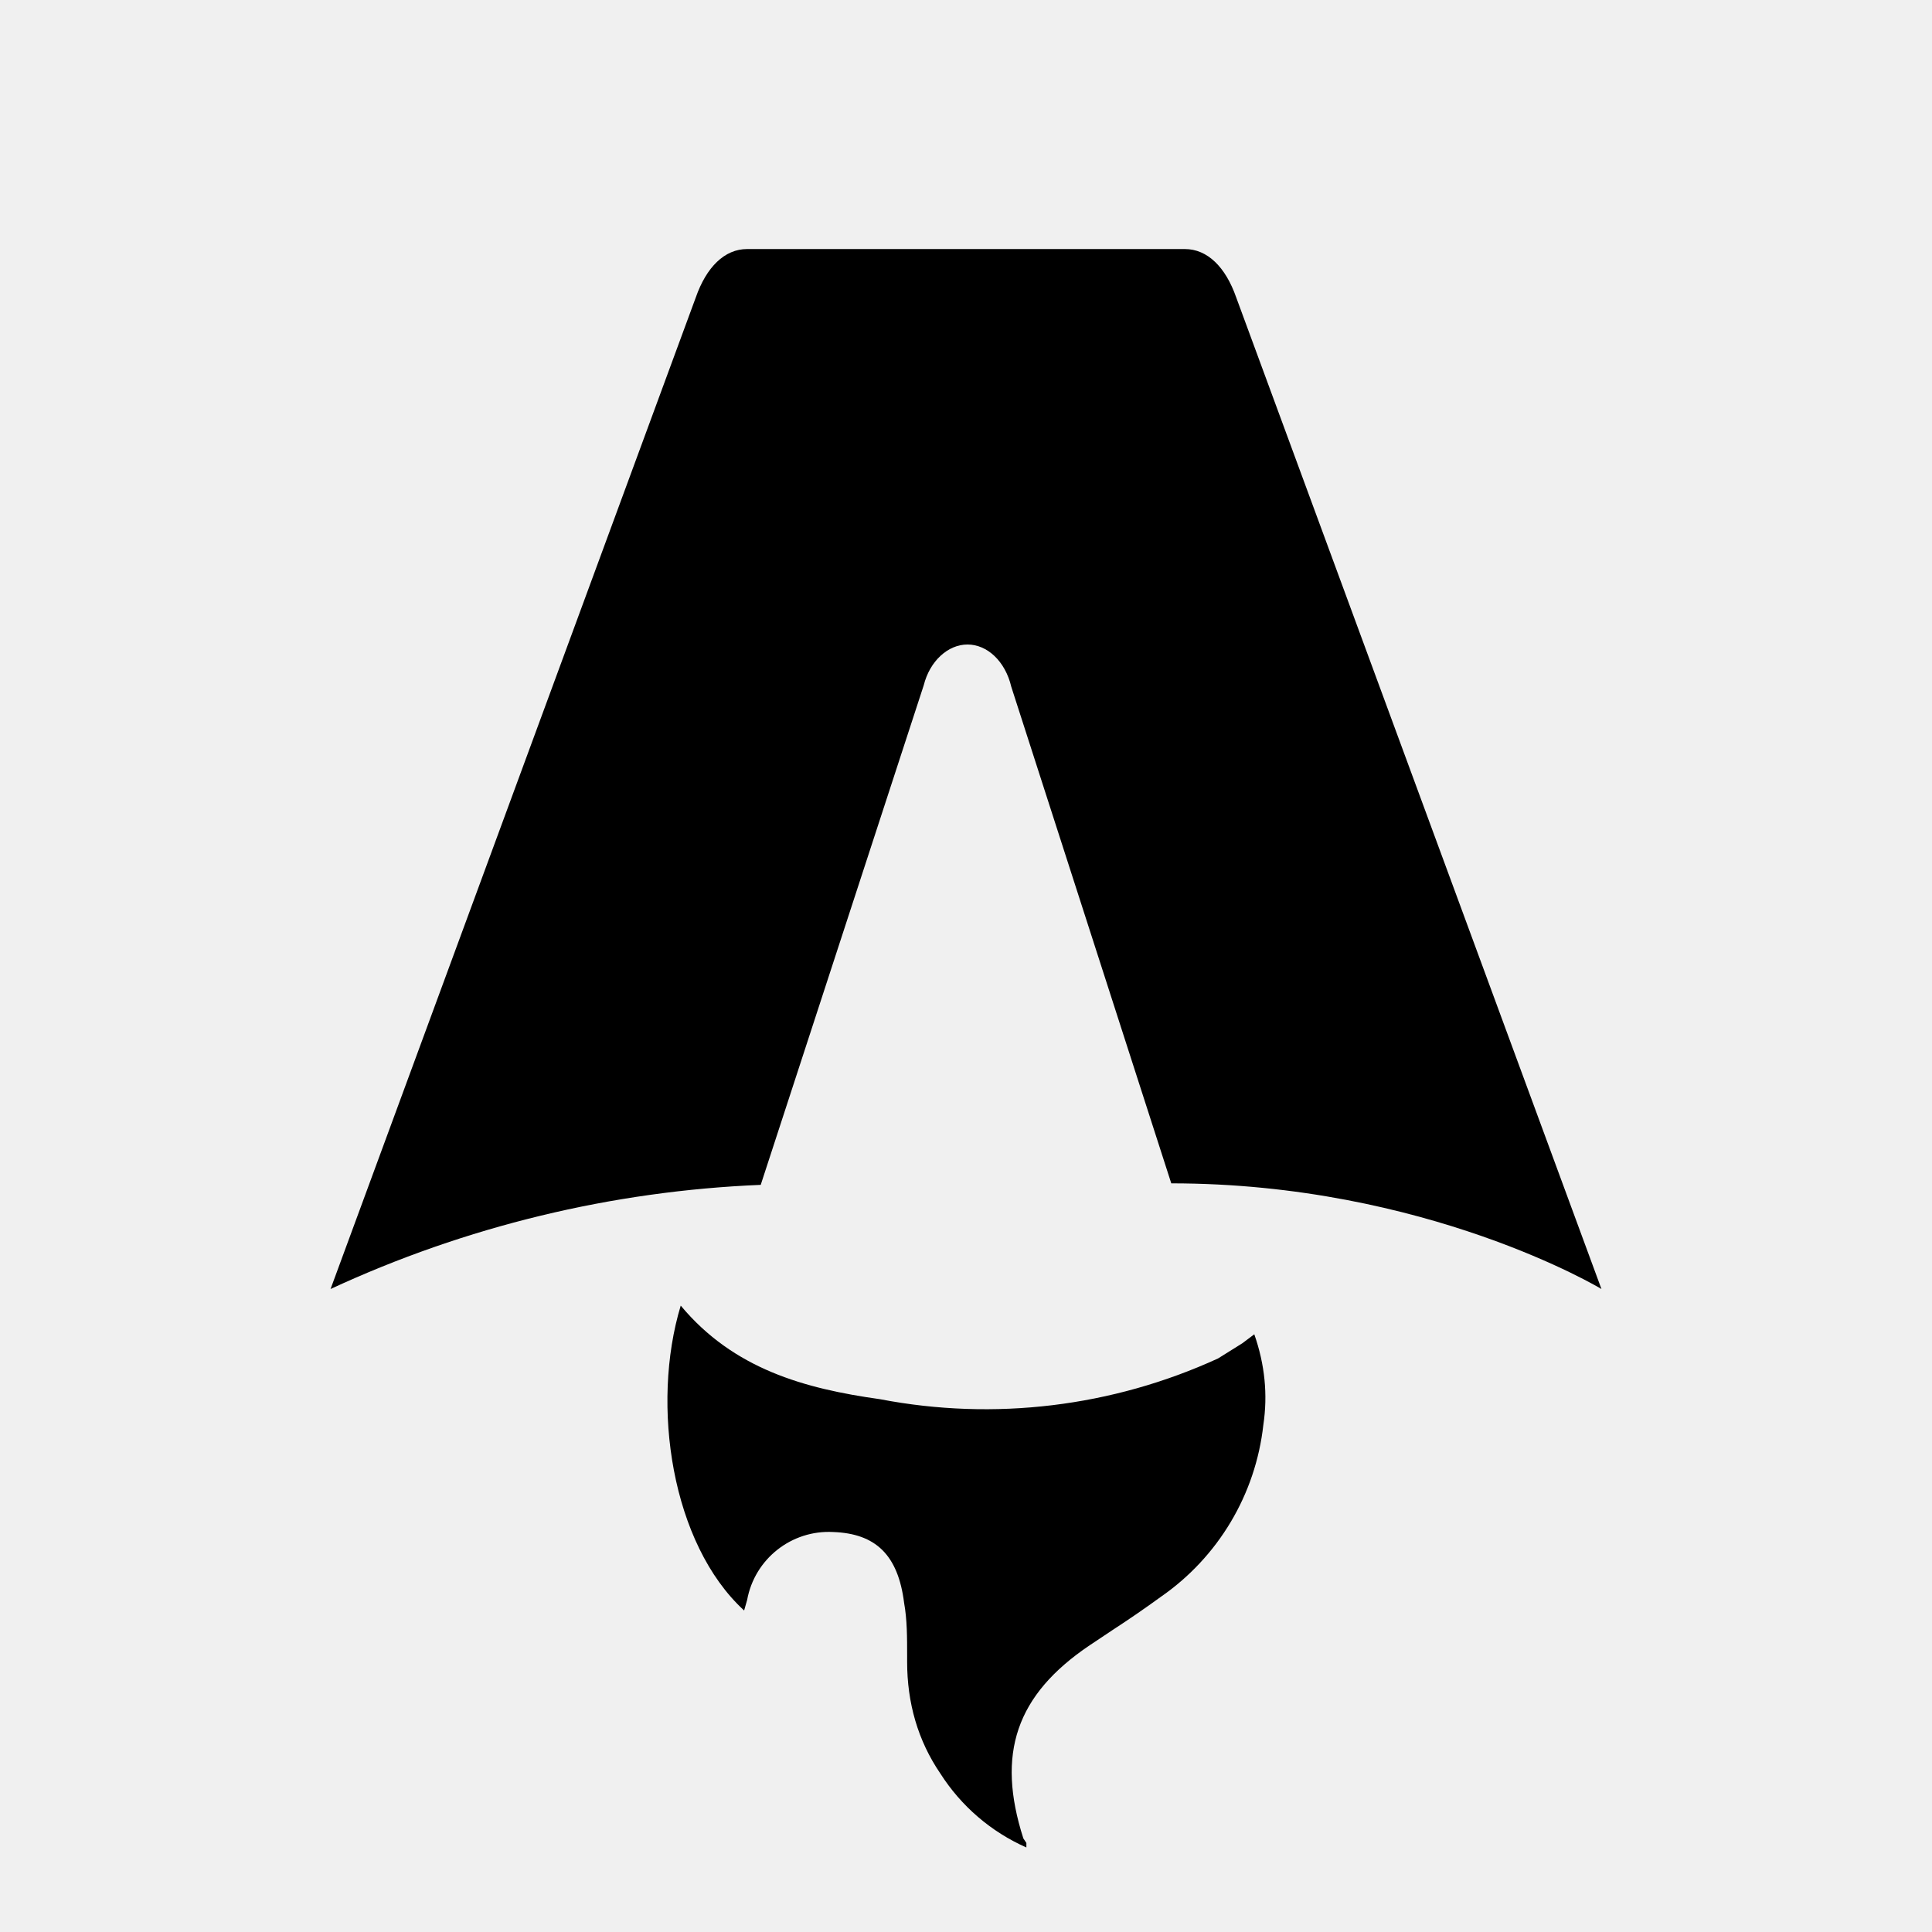
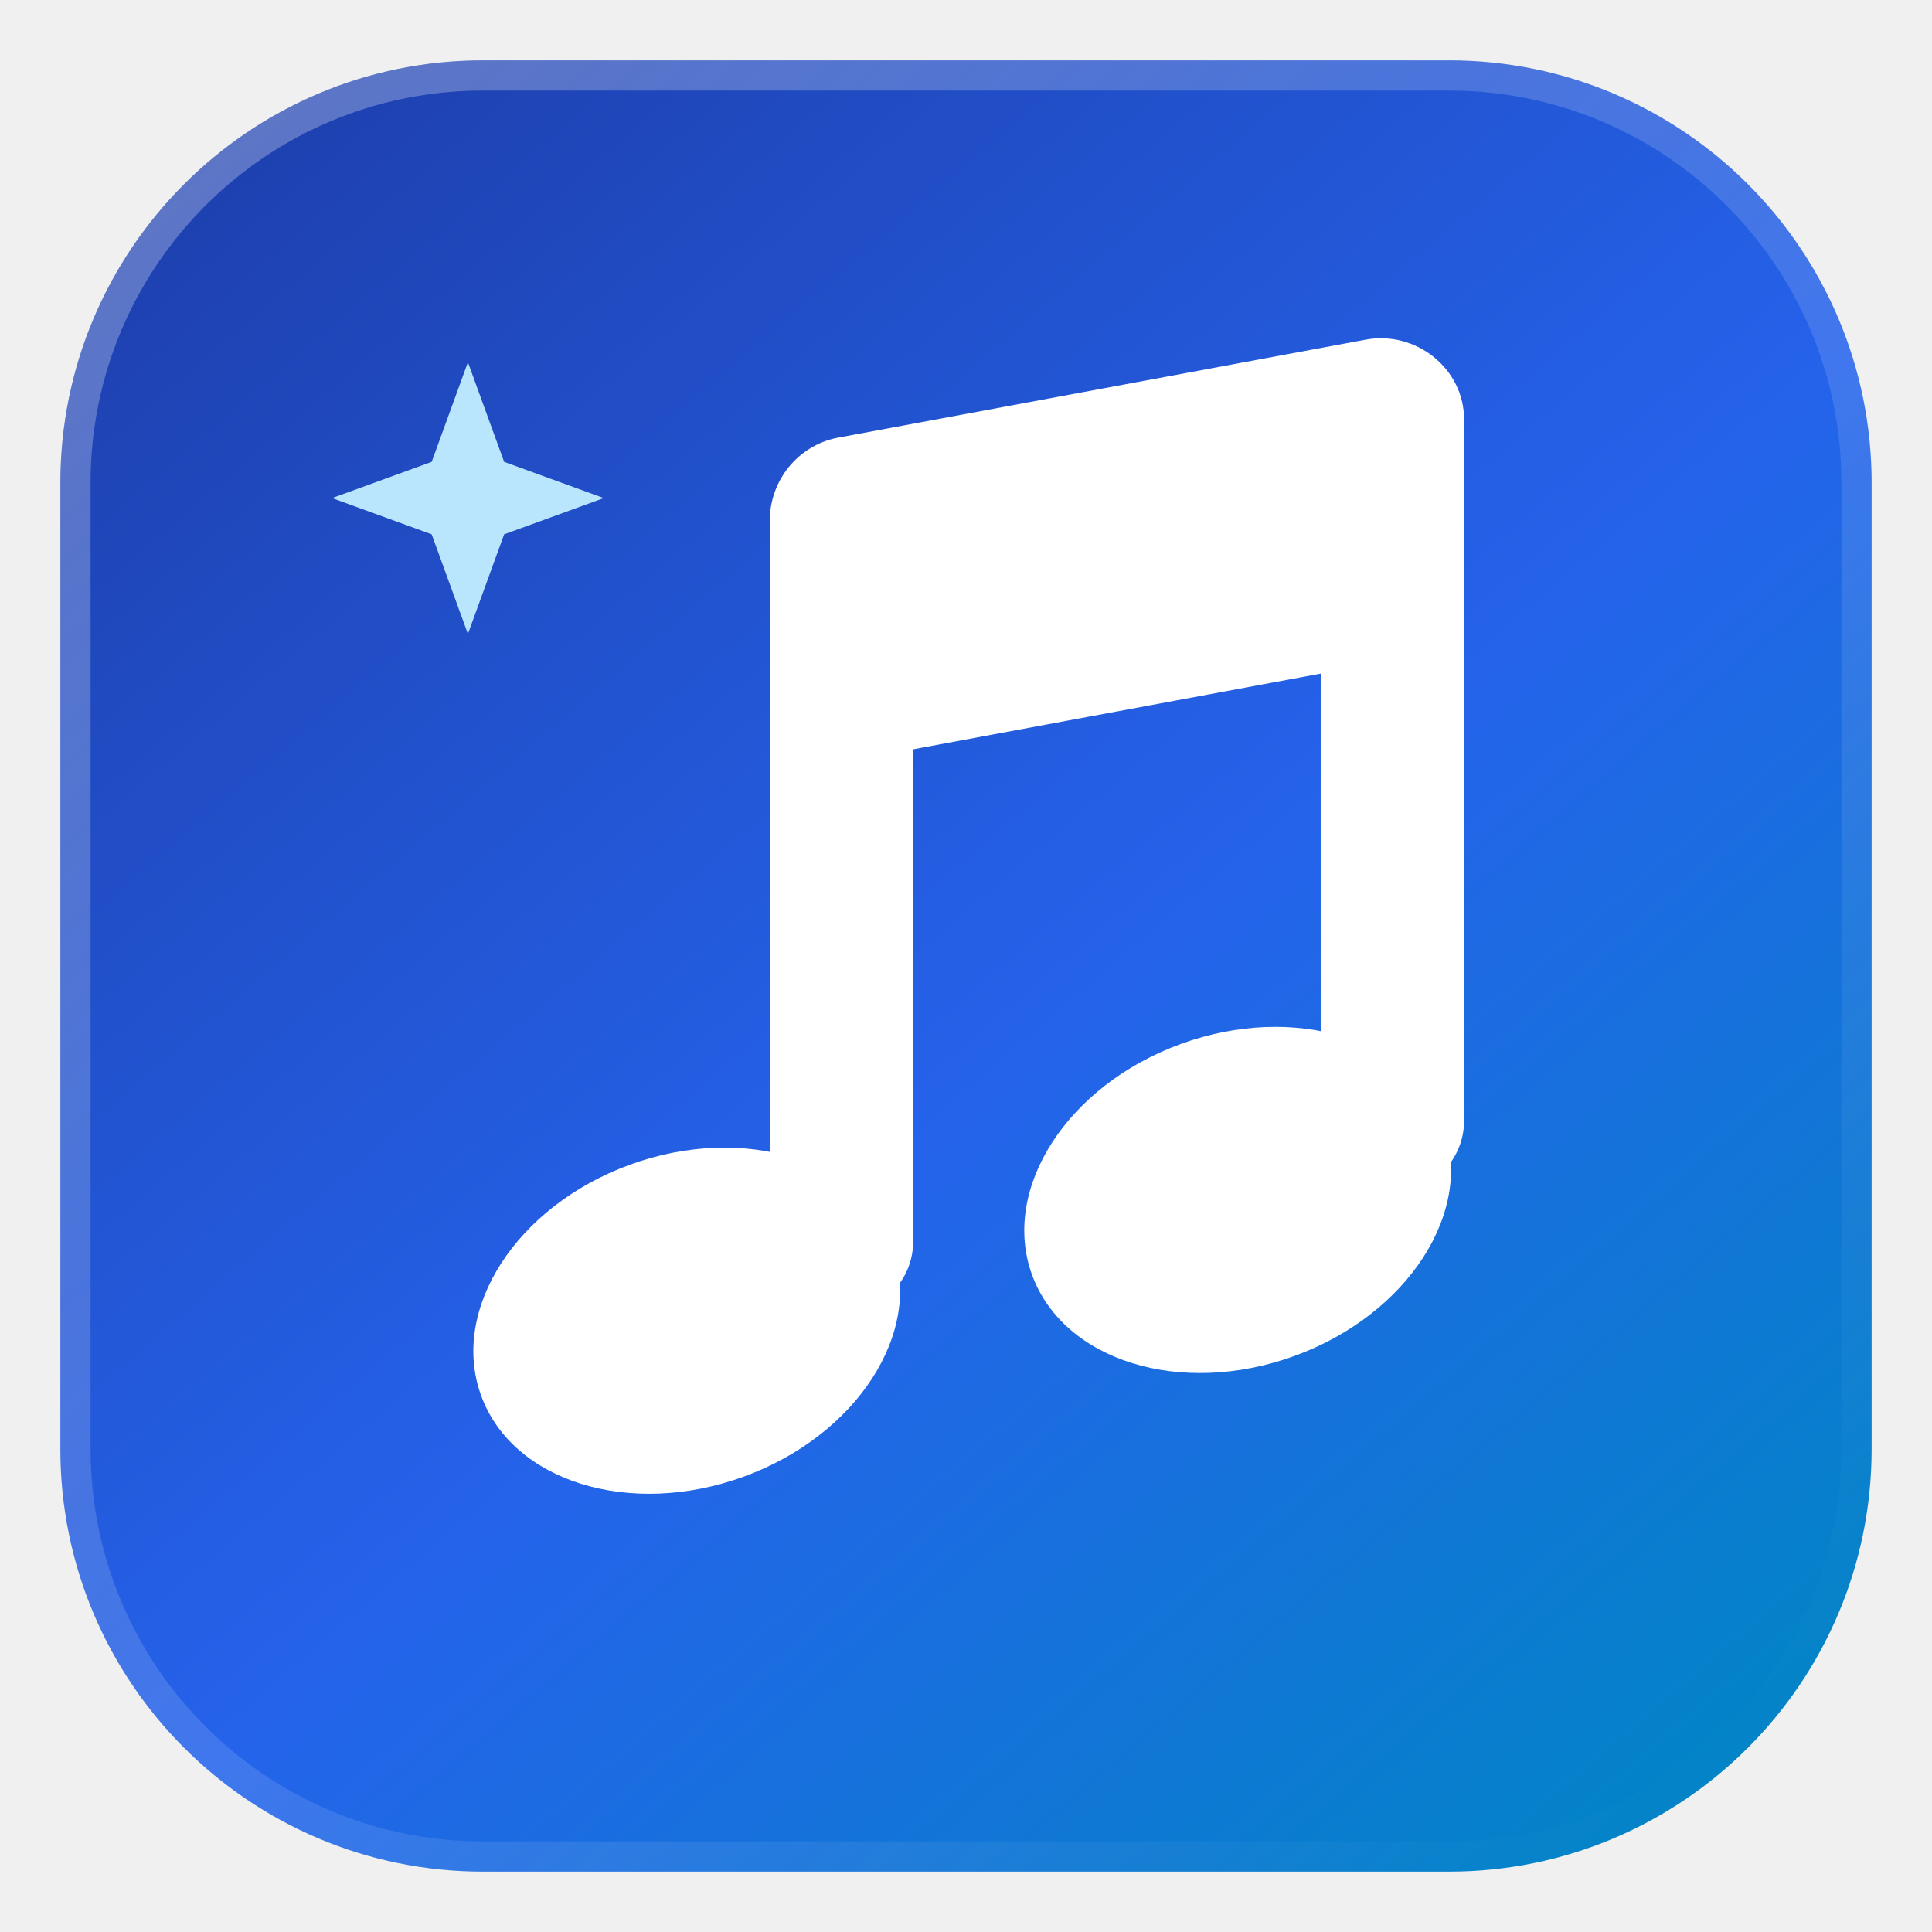
- <svg xmlns="http://www.w3.org/2000/svg" fill="none" viewBox="0 0 128 128">
-   <path d="M50.4 78.5a75.1 75.1 0 0 0-28.5 6.9l24.2-65.7c.7-2 1.9-3.2 3.4-3.2h29c1.5 0 2.7 1.2 3.4 3.2l24.2 65.7s-11.6-7-28.5-7L67 45.5c-.4-1.7-1.6-2.8-2.9-2.8-1.3 0-2.5 1.1-2.9 2.7L50.4 78.5Zm-1.1 28.2Zm-4.2-20.2c-2 6.6-.6 15.8 4.2 20.2a17.5 17.5 0 0 1 .2-.7 5.5 5.5 0 0 1 5.7-4.5c2.8.1 4.3 1.5 4.7 4.7.2 1.1.2 2.3.2 3.5v.4c0 2.7.7 5.2 2.2 7.4a13 13 0 0 0 5.7 4.9v-.3l-.2-.3c-1.8-5.6-.5-9.5 4.4-12.8l1.5-1a73 73 0 0 0 3.2-2.2 16 16 0 0 0 6.8-11.4c.3-2 .1-4-.6-6l-.8.6-1.6 1a37 37 0 0 1-22.4 2.7c-5-.7-9.7-2-13.2-6.2Z" />
-   <style>
-         path { fill: #000; }
-         @media (prefers-color-scheme: dark) {
-             path { fill: #FFF; }
-         }
-     </style>
+ <svg xmlns="http://www.w3.org/2000/svg" viewBox="0 0 128 128" fill="none">
+   <defs>
+     <linearGradient id="bg" x1="16" y1="8" x2="112" y2="120" gradientUnits="userSpaceOnUse">
+       <stop offset="0%" stop-color="#1e40af" />
+       <stop offset="55%" stop-color="#2563eb" />
+       <stop offset="100%" stop-color="#0284c7" />
+     </linearGradient>
+     <linearGradient id="shine" x1="16" y1="8" x2="112" y2="120" gradientUnits="userSpaceOnUse">
+       <stop offset="0%" stop-color="#ffffff" stop-opacity="0.28" />
+       <stop offset="100%" stop-color="#ffffff" stop-opacity="0" />
+     </linearGradient>
+   </defs>
+   <rect x="4" y="4" width="120" height="120" rx="28" fill="url(#bg)" />
+   <rect x="5" y="5" width="118" height="118" rx="27" stroke="url(#shine)" stroke-width="2" />
+   <g fill="#ffffff">
+     <path d="M51 34.5C51 31.8 52.9 29.5 55.5 29L90.5 22.5C93.8 21.9 97 24.4 97 27.8V38.2C97 40.9 95.1 43.2 92.5 43.7L57.5 50.2C54.2 50.8 51 48.3 51 44.9V34.5Z" />
+     <rect x="51" y="34" width="9.5" height="53" rx="4.75" />
+     <rect x="87.5" y="27" width="9.5" height="52" rx="4.75" />
+     <ellipse cx="45.5" cy="87.5" rx="14.5" ry="11" transform="rotate(-20 45.5 87.5)" />
+     <ellipse cx="82" cy="79.5" rx="14.5" ry="11" transform="rotate(-20 82 79.5)" />
+   </g>
+   <path d="M31 24L33.4 30.6L40 33L33.4 35.4L31 42L28.6 35.4L22 33L28.6 30.6L31 24Z" fill="#bae6fd" />
</svg>
